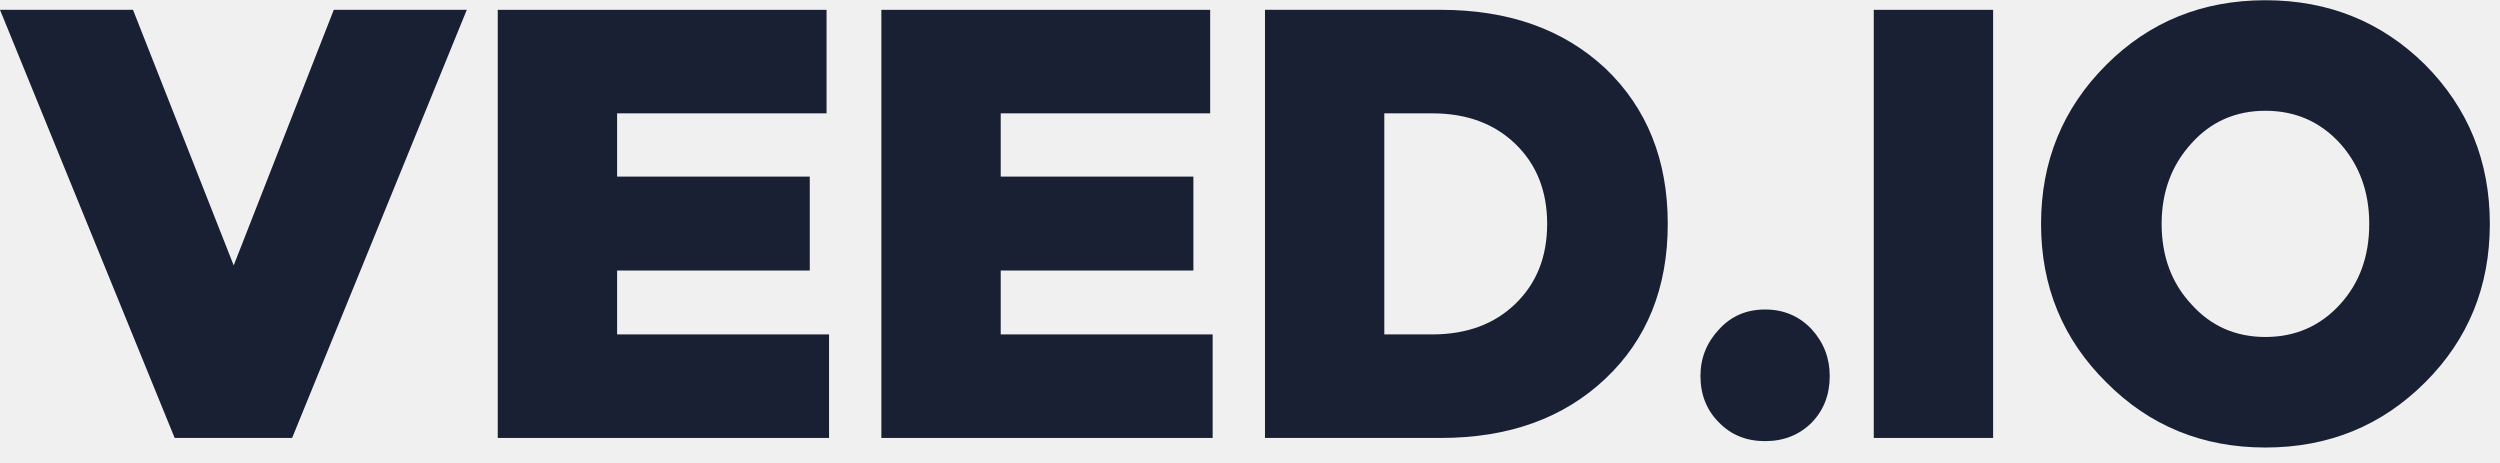
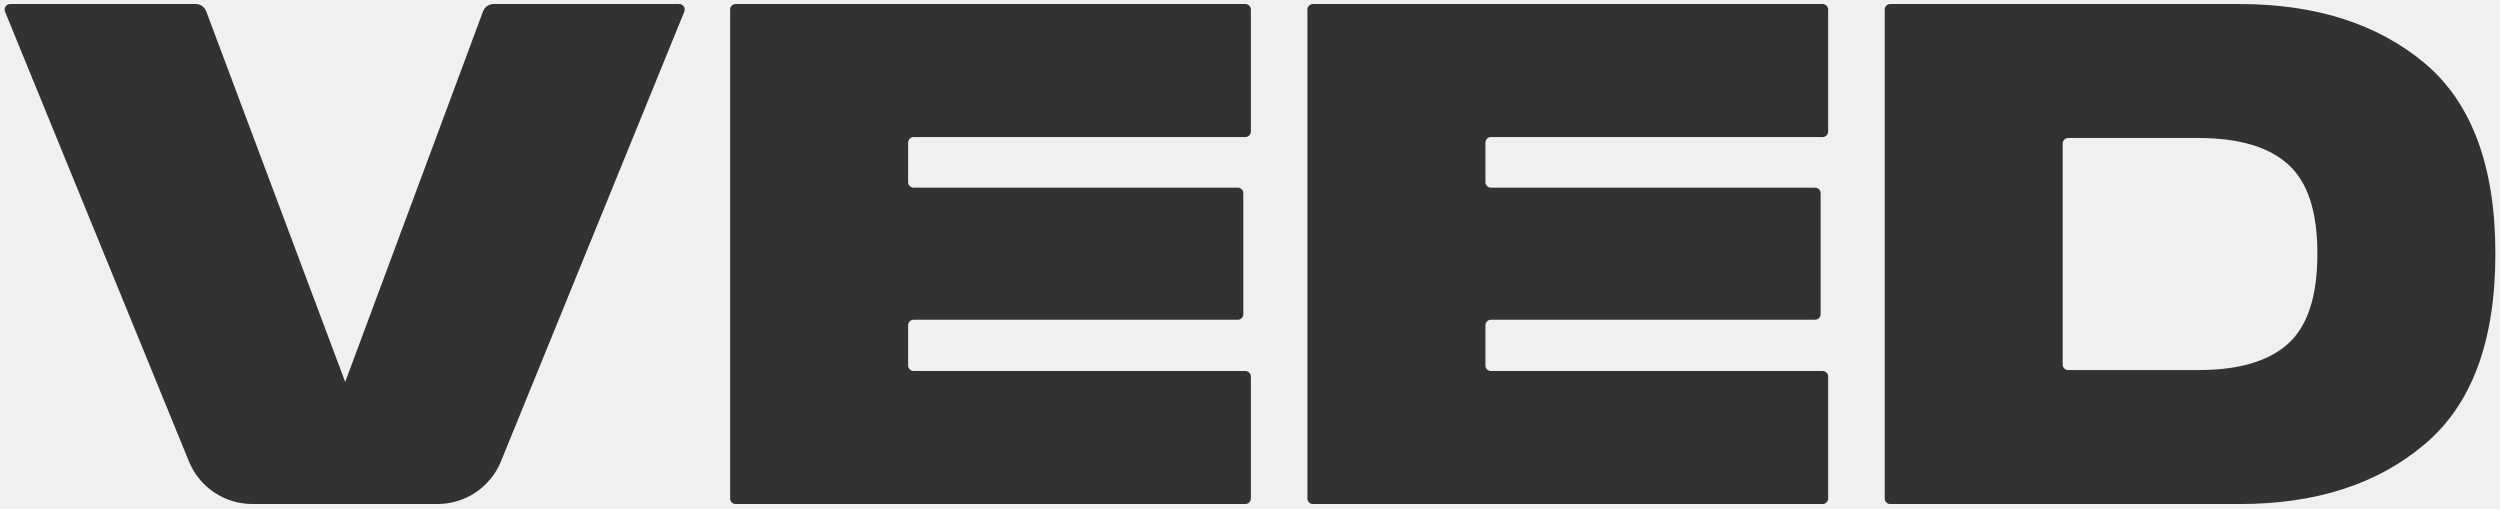
- <svg xmlns="http://www.w3.org/2000/svg" width="119" height="22" viewBox="0 0 119 22" fill="none">
-   <g clip-path="url(#clip0_1_6)">
-     <path d="M13.905 20.846H8.314L0 0.468H6.331L11.124 12.633L15.888 0.468H22.219L13.905 20.846Z" fill="#192033" />
-     <path d="M39.463 20.846H23.693V0.468H39.344V5.395H29.374V8.406H38.545V12.877H29.374V15.918H39.463V20.846Z" fill="#192033" />
-     <path d="M57.722 20.846H41.953V0.468H57.604V5.395H47.634V8.406H56.805V12.877H47.634V15.918H57.722V20.846Z" fill="#192033" />
-     <path d="M68.586 0.468C71.82 0.468 74.434 1.4 76.426 3.266C78.398 5.152 79.385 7.615 79.385 10.657C79.385 13.698 78.398 16.151 76.426 18.017C74.434 19.903 71.82 20.846 68.586 20.846H60.213V0.468H68.586ZM68.171 15.918C69.809 15.918 71.13 15.432 72.136 14.458C73.142 13.485 73.645 12.218 73.645 10.657C73.645 9.095 73.142 7.828 72.136 6.855C71.13 5.881 69.809 5.395 68.171 5.395H65.893V15.918H68.171Z" fill="#192033" />
-     <path d="M84.019 14.732C84.906 14.732 85.646 15.046 86.237 15.675C86.809 16.304 87.095 17.044 87.095 17.895C87.095 18.788 86.809 19.527 86.237 20.116C85.646 20.704 84.906 20.998 84.019 20.998C83.131 20.998 82.401 20.704 81.829 20.116C81.237 19.527 80.942 18.788 80.942 17.895C80.942 17.044 81.237 16.304 81.829 15.675C82.401 15.046 83.131 14.732 84.019 14.732Z" fill="#192033" />
-     <path d="M89.191 20.846V0.468H94.872V20.846H89.191Z" fill="#192033" />
-     <path d="M107.835 0.011C110.833 0.011 113.368 1.035 115.438 3.083C117.49 5.152 118.516 7.676 118.516 10.657C118.516 13.637 117.49 16.152 115.438 18.2C113.368 20.268 110.833 21.302 107.835 21.302C104.837 21.302 102.312 20.268 100.261 18.2C98.19 16.152 97.154 13.637 97.154 10.657C97.154 7.676 98.19 5.152 100.261 3.083C102.312 1.035 104.837 0.011 107.835 0.011ZM107.835 16.04C109.255 16.04 110.439 15.523 111.385 14.489C112.312 13.475 112.776 12.198 112.776 10.657C112.776 9.136 112.312 7.859 111.385 6.824C110.439 5.79 109.255 5.273 107.835 5.273C106.415 5.273 105.241 5.79 104.314 6.824C103.368 7.859 102.894 9.136 102.894 10.657C102.894 12.198 103.368 13.475 104.314 14.489C105.241 15.523 106.415 16.04 107.835 16.04Z" fill="#192033" />
-   </g>
-   <defs>
-     <clipPath id="clip0_1_6">
-       <rect width="118.516" height="22" fill="white" />
-     </clipPath>
-   </defs>
+ <svg xmlns="http://www.w3.org/2000/svg" width="310" height="63" viewBox="0 0 310 63" fill="none" class="sc-bNqKjI hEFMBB">
+   <path d="M84.853 1.448L62.116 57.216C60.814 60.408 57.709 62.495 54.261 62.495H31.282C27.838 62.495 24.736 60.413 23.431 57.223L0.626 1.451C0.44 0.996 0.773 0.5 1.262 0.5H24.276C24.851 0.5 25.365 0.856 25.567 1.393L42.805 47.363L59.902 1.398C60.102 0.858 60.619 0.5 61.193 0.5H84.215C84.704 0.5 85.037 0.996 84.853 1.448ZM91.225 0.5H154.419C154.8 0.5 155.108 0.808 155.108 1.189V16.305C155.108 16.686 154.8 16.994 154.419 16.994H113.296C112.915 16.994 112.607 17.301 112.607 17.683V22.583C112.607 22.964 112.915 23.271 113.296 23.271H153.484C153.866 23.271 154.173 23.579 154.173 23.96V38.959C154.173 39.34 153.866 39.648 153.484 39.648H113.296C112.915 39.648 112.607 39.956 112.607 40.337V45.315C112.607 45.696 112.915 46.004 113.296 46.004H154.419C154.8 46.004 155.108 46.312 155.108 46.693V61.809C155.108 62.19 154.8 62.498 154.419 62.498H91.225C90.844 62.498 90.536 62.19 90.536 61.809V1.189C90.536 0.808 90.844 0.5 91.225 0.5ZM162.809 0.5H226.003C226.384 0.5 226.692 0.808 226.692 1.189V16.305C226.692 16.686 226.384 16.994 226.003 16.994H184.88C184.499 16.994 184.192 17.301 184.192 17.683V22.583C184.192 22.964 184.499 23.271 184.88 23.271H225.069C225.45 23.271 225.758 23.579 225.758 23.96V38.959C225.758 39.34 225.45 39.648 225.069 39.648H184.88C184.499 39.648 184.192 39.956 184.192 40.337V45.315C184.192 45.696 184.499 46.004 184.88 46.004H226.003C226.384 46.004 226.692 46.312 226.692 46.693V61.809C226.692 62.19 226.384 62.498 226.003 62.498H162.809C162.428 62.498 162.12 62.19 162.12 61.809V1.189C162.12 0.808 162.428 0.5 162.809 0.5ZM233.702 1.189C233.702 0.808 234.01 0.5 234.391 0.5H277.686C287.163 0.5 294.805 2.957 300.653 7.83C306.502 12.743 309.427 20.619 309.427 31.46C309.427 42.3 306.502 50.176 300.653 55.09C294.805 60.043 287.163 62.5 277.686 62.5H234.391C234.01 62.5 233.702 62.192 233.702 61.811V1.189ZM272.616 45.887C277.608 45.887 281.312 44.796 283.73 42.612C286.148 40.429 287.356 36.725 287.356 31.46C287.356 26.195 286.148 22.569 283.73 20.387C281.312 18.204 277.608 17.113 272.616 17.113H256.46C256.079 17.113 255.771 17.421 255.771 17.802V45.2C255.771 45.581 256.079 45.889 256.46 45.889H272.616V45.887Z" fill="#323232" />
</svg>
